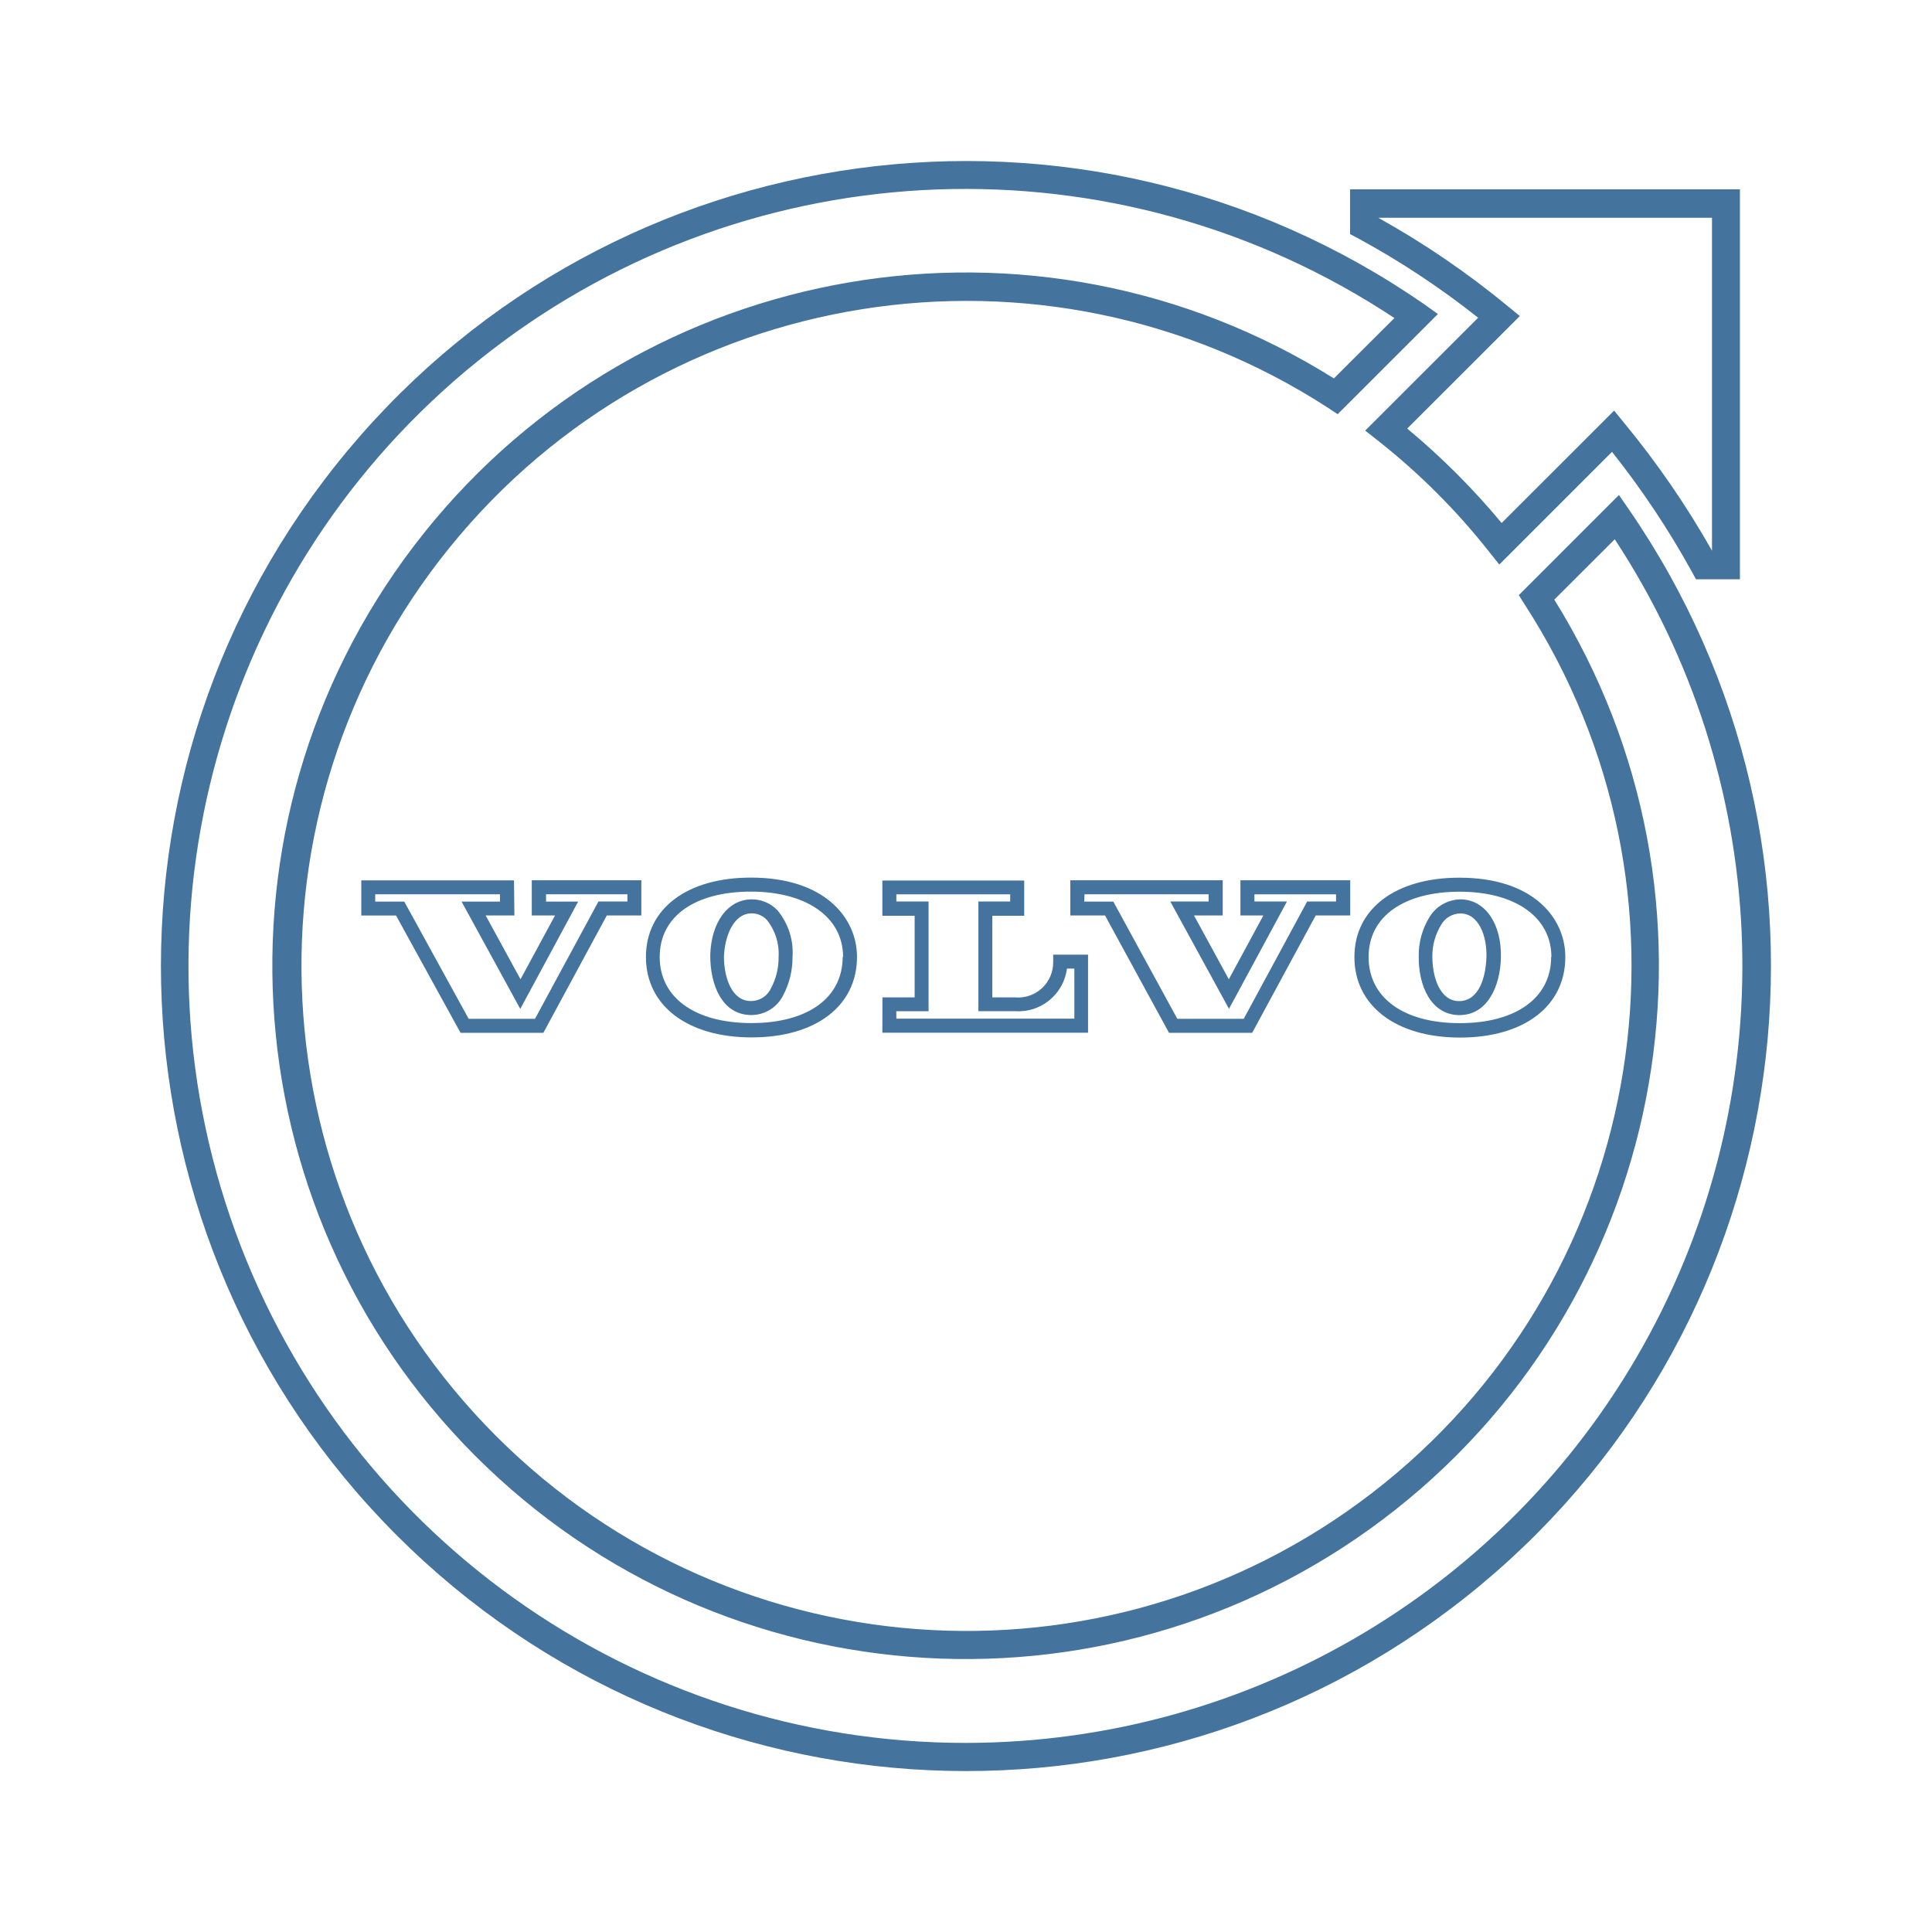
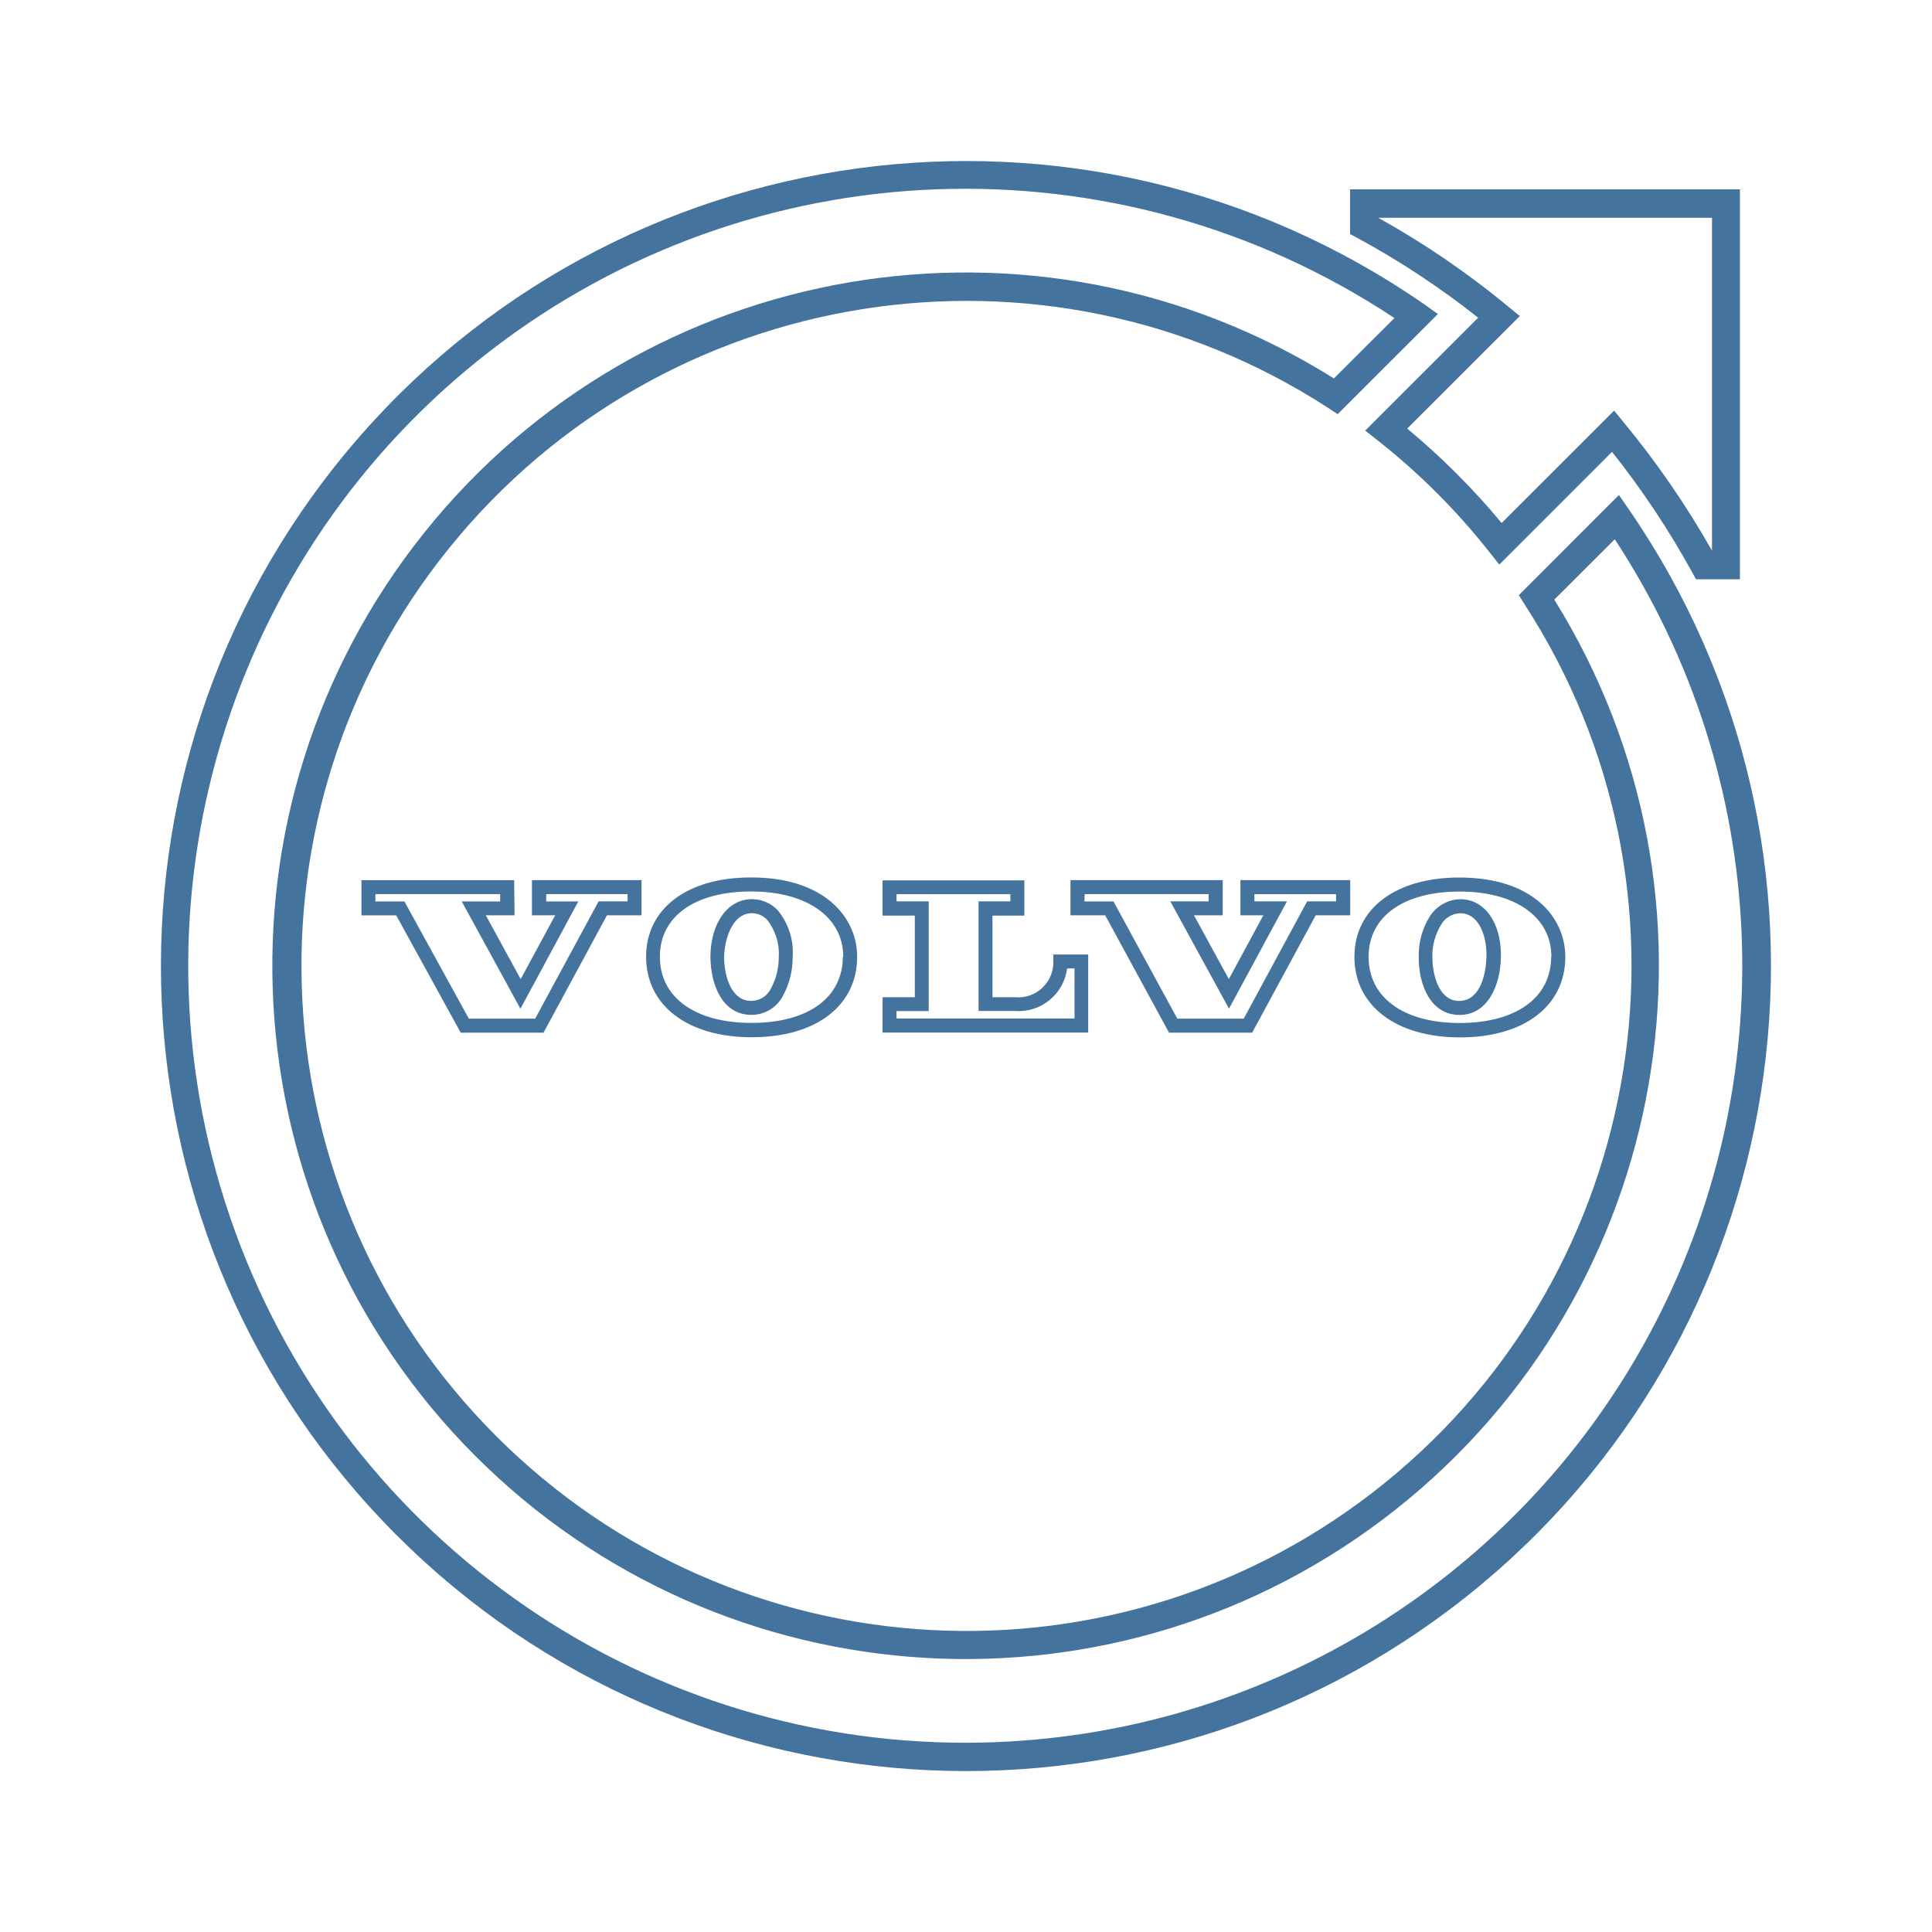
<svg xmlns="http://www.w3.org/2000/svg" viewBox="0 0 24 24">
-   <path fill="#44739e" d="m18.36 3.949-1.401 1.4.155.122a8.3 8.3 0 0 1 1.389 1.389l.122.153 1.4-1.4a10.7 10.7 0 0 1 .994 1.493l.049.09h.546V2.352h-4.843v.556l.091.048a10.3 10.3 0 0 1 1.499.99m2.906-1.241v4.136a11 11 0 0 0-1.095-1.592l-.121-.148-1.397 1.396a9 9 0 0 0-1.173-1.173l1.399-1.398-.149-.122a10.7 10.7 0 0 0-1.61-1.099ZM20.229 6.32l-.118-.171-1.244 1.244.075.119a8.261 8.261 0 1 1-2.443-2.445l.118.078 1.245-1.244-.169-.121a10 10 0 1 0 2.536 2.54m-8.224 15.331a9.652 9.652 0 1 1 5.317-17.7l-.752.75a8.612 8.612 0 1 0 2.738 2.748l.751-.75a9.652 9.652 0 0 1-8.054 14.952m5.619-9.776c-.006.361.146.728.499.735h.008c.346 0 .507-.359.514-.718.008-.419-.196-.714-.496-.72a.46.46 0 0 0-.393.223.9.9 0 0 0-.132.48m.278-.386a.28.28 0 0 1 .238-.142c.231 0 .333.283.325.542s-.096.547-.34.547c-.232 0-.332-.284-.332-.556a.74.74 0 0 1 .109-.391m-1.077.4c0 .604.515 1 1.312 1s1.308-.392 1.308-1c0-.491-.405-.986-1.313-.986-.793-.002-1.307.385-1.307.985m2.444 0c0 .507-.436.822-1.136.822s-1.132-.318-1.132-.822c0-.507.444-.811 1.132-.811s1.139.315 1.139.811Zm-10.446-.015c0 .362.146.729.5.736h.009a.44.44 0 0 0 .394-.24 1 1 0 0 0 .119-.478.82.82 0 0 0-.189-.585.44.44 0 0 0-.308-.134h-.01c-.295 0-.507.286-.515.701m.519-.527a.26.26 0 0 1 .184.081.67.67 0 0 1 .146.46.8.8 0 0 1-.096.392.27.27 0 0 1-.25.156c-.233 0-.333-.285-.333-.556.012-.26.123-.533.345-.533Zm-1.318.541c0 .605.515 1 1.313 1s1.309-.391 1.309-1c0-.489-.407-.985-1.314-.985-.795-.002-1.308.385-1.308.985m2.444 0c0 .508-.433.822-1.133.822s-1.14-.314-1.14-.822.444-.811 1.133-.811 1.145.316 1.145.811Zm-4.083-.951H4.488v.437h.432l.801 1.457H6.75l.788-1.458h.429v-.437H6.606v.437h.289l-.429.793-.433-.793h.357Zm-.174.264h-.477l.729 1.333.719-1.333h-.399v-.091h1.011v.09h-.36l-.788 1.457h-.824l-.8-1.456h-.361v-.091h1.55Zm8.311 1.63h1.033l.789-1.458h.429v-.437h-1.364v.437h.285l-.429.793-.433-.793h.357v-.437h-1.893v.437h.431Zm-1.05-1.721h1.542v.09h-.476l.729 1.333.72-1.333h-.404v-.089h1.014v.089h-.359l-.788 1.457h-.825L13.83 11.2h-.361Zm-2.511 1.72h2.555v-.97h-.433v.087a.436.436 0 0 1-.476.444h-.28v-1.014h.396v-.438h-1.762v.438h.401v1.014h-.4Zm.173-.267h.401v-1.363h-.4v-.089h1.414v.089h-.395v1.362h.455a.607.607 0 0 0 .645-.529h.092v.622h-2.211Z" />
+   <path fill="#44739e" d="m18.36 3.949-1.401 1.4.155.122a8.3 8.3 0 0 1 1.389 1.389l.122.153 1.4-1.4a10.7 10.7 0 0 1 .994 1.493l.049.09h.546V2.352h-4.843v.556l.091.048a10.3 10.3 0 0 1 1.499.99m2.906-1.241v4.136a11 11 0 0 0-1.095-1.592l-.121-.148-1.397 1.396a9 9 0 0 0-1.173-1.173l1.399-1.398-.149-.122a10.7 10.7 0 0 0-1.61-1.099ZM20.229 6.32l-.118-.171-1.244 1.244.075.119a8.261 8.261 0 1 1-2.443-2.445l.118.078 1.245-1.244-.169-.121a10 10 0 1 0 2.536 2.54m-8.222 15.329a9.652 9.652 0 1 1 5.315-17.698l-.752.75a8.612 8.612 0 1 0 2.738 2.748l.751-.75a9.652 9.652 0 0 1-8.052 14.95m5.617-9.776c-.006.361.146.728.499.735h.008c.346 0 .507-.359.514-.718.008-.419-.196-.714-.496-.72a.46.46 0 0 0-.393.223.9.9 0 0 0-.132.48m.278-.386a.28.28 0 0 1 .238-.142c.231 0 .333.283.325.542s-.096.547-.34.547c-.232 0-.332-.284-.332-.556a.74.74 0 0 1 .109-.391m-1.077.4c0 .604.515 1 1.312 1s1.308-.392 1.308-1c0-.491-.405-.986-1.313-.986-.793-.002-1.307.385-1.307.985m2.444 0c0 .507-.436.822-1.136.822s-1.132-.318-1.132-.822c0-.507.444-.811 1.132-.811s1.139.315 1.139.811Zm-10.444-.015c0 .362.146.729.5.736h.009a.44.44 0 0 0 .394-.24 1 1 0 0 0 .119-.478.82.82 0 0 0-.189-.585.44.44 0 0 0-.308-.134h-.01c-.295 0-.507.286-.515.701m.519-.527a.26.26 0 0 1 .184.081.67.67 0 0 1 .146.46.8.8 0 0 1-.096.392.27.27 0 0 1-.25.156c-.233 0-.333-.285-.333-.556.012-.26.123-.533.345-.533Zm-1.318.541c0 .605.515 1 1.313 1s1.309-.391 1.309-1c0-.489-.407-.985-1.314-.985-.795-.002-1.308.385-1.308.985m2.444 0c0 .508-.433.822-1.133.822s-1.14-.314-1.14-.822.444-.811 1.133-.811 1.145.316 1.145.811Zm-4.083-.951H4.49v.437h.432l.801 1.457h1.029l.788-1.458h.429v-.437H6.608v.437h.289l-.429.793-.433-.793h.357Zm-.174.264h-.477l.729 1.333.719-1.333h-.399v-.091h1.011v.09h-.36l-.788 1.457h-.824l-.8-1.456h-.361v-.091h1.55Zm8.309 1.63h1.033l.789-1.458h.429v-.437h-1.364v.437h.285l-.429.793-.433-.793h.357v-.437h-1.891v.437h.431Zm-1.048-1.721h1.54v.09h-.476l.729 1.333.72-1.333h-.404v-.089h1.014v.089h-.359l-.788 1.457h-.825l-.793-1.456h-.361Zm-2.511 1.72h2.555v-.97h-.433v.087a.436.436 0 0 1-.476.444h-.28v-1.014h.396v-.438h-1.762v.438h.401v1.014h-.4Zm.173-.267h.401v-1.363h-.4v-.089h1.414v.089h-.395v1.362h.455a.607.607 0 0 0 .645-.529h.092v.622h-2.211Z" />
</svg>
